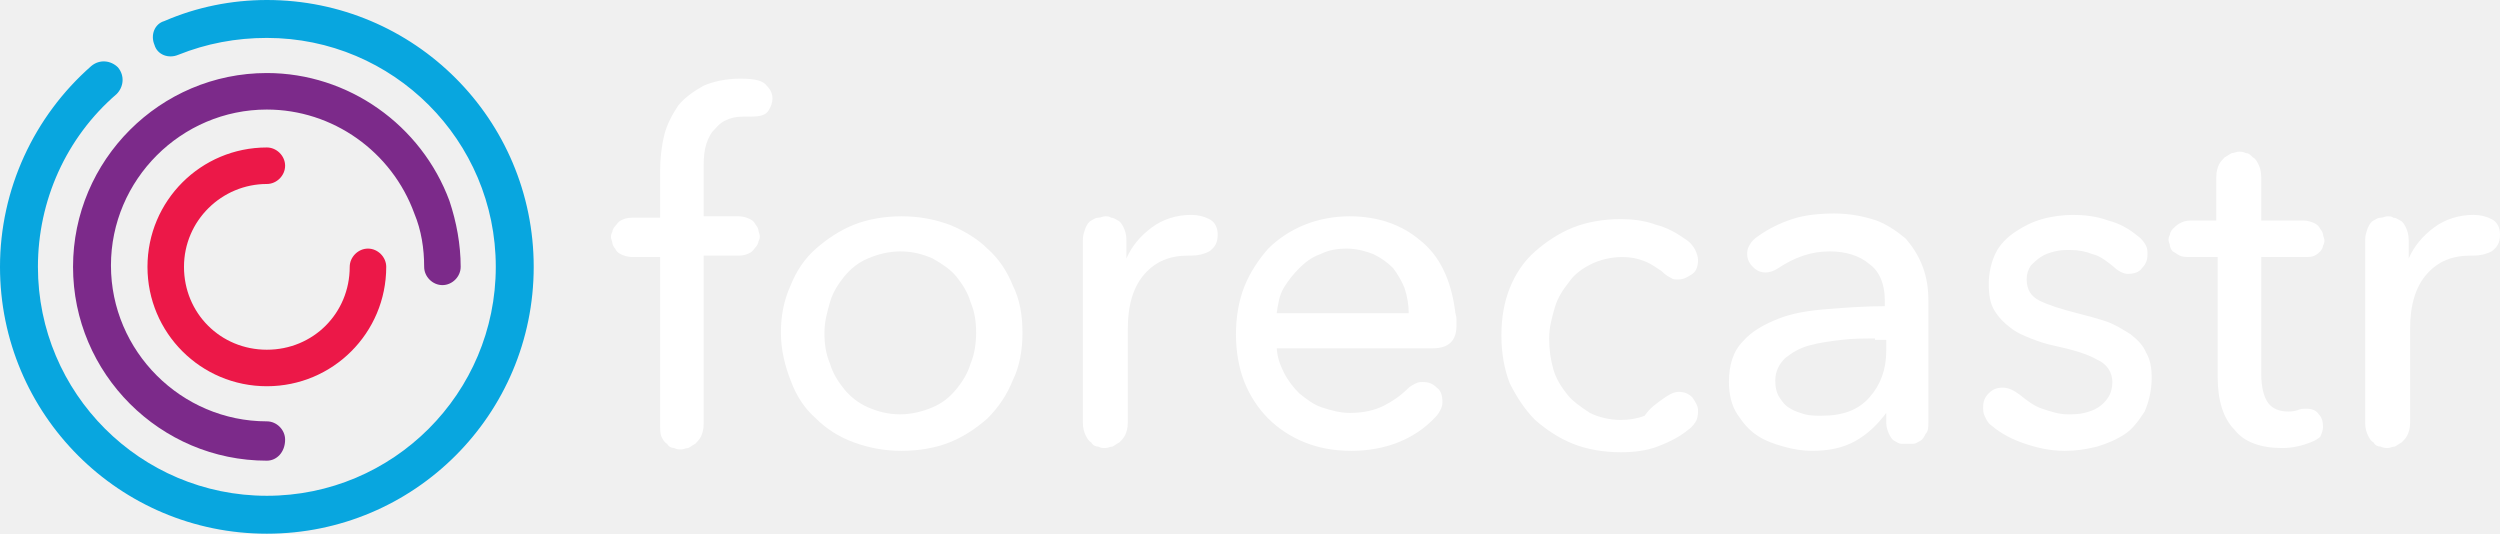
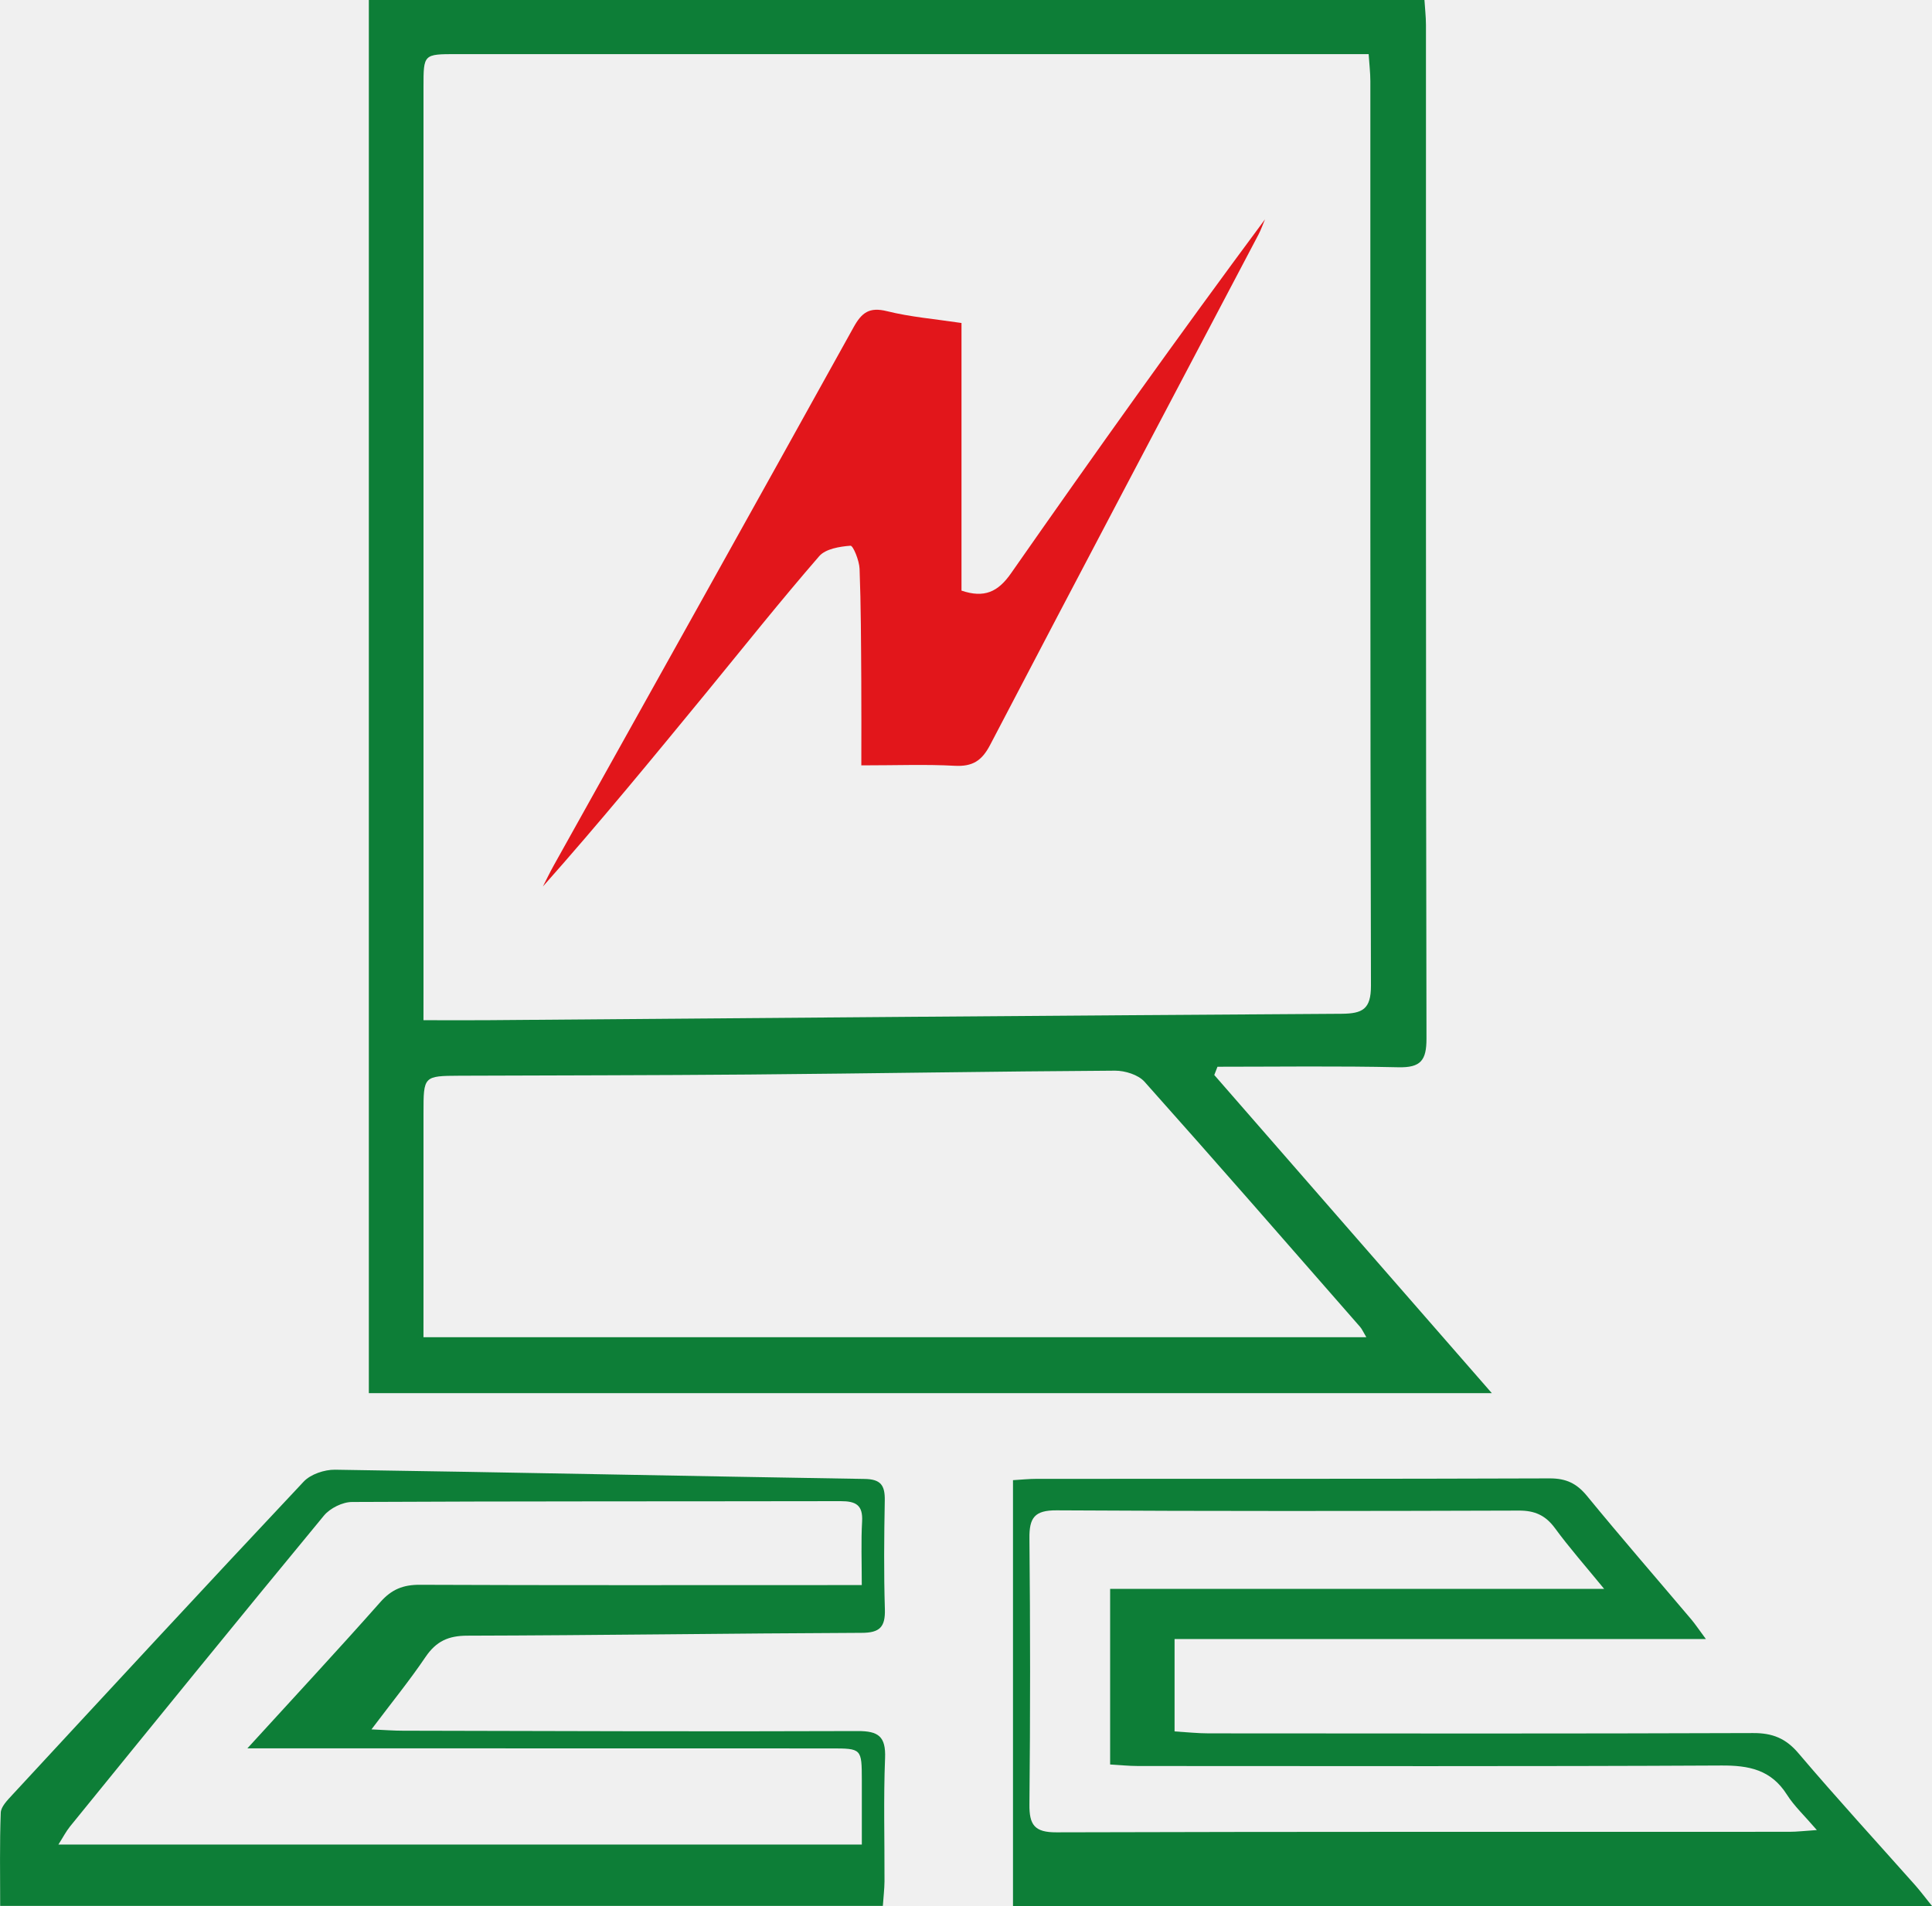
- <svg xmlns="http://www.w3.org/2000/svg" version="1.1" id="horizontal-logo" x="0px" y="0px" width="178px" height="38px" viewBox="0 0 178 38" style="enable-background:new 0 0 178 38;" xml:space="preserve">
-   <style type="text/css">
- 	.st0{fill:#FFFFFF;}
- 	.st1{fill:#08A6DF;}
- 	.st2{fill:#7C2A8A;}
- 	.st3{fill:#EC1848;}
- </style>
-   <g>
-     <path class="st0" d="M50.1,30.2c0,0.4-0.1,0.7-0.2,0.9c-0.1,0.2-0.3,0.4-0.4,0.5c-0.2,0.1-0.3,0.2-0.5,0.3c-0.2,0-0.3,0.1-0.5,0.1   s-0.3,0-0.5-0.1c-0.2,0-0.4-0.1-0.5-0.3c-0.2-0.1-0.3-0.3-0.4-0.5C47,30.9,47,30.5,47,30.2V18.3h-2c-0.3,0-0.6-0.1-0.8-0.2   c-0.2-0.1-0.3-0.2-0.4-0.4c-0.1-0.1-0.2-0.3-0.2-0.4c0-0.1-0.1-0.3-0.1-0.4c0-0.1,0-0.2,0.1-0.4c0-0.1,0.1-0.3,0.2-0.4   c0.1-0.1,0.2-0.3,0.4-0.4c0.2-0.1,0.4-0.2,0.8-0.2h2v-3.3c0-0.9,0.1-1.8,0.3-2.6c0.2-0.8,0.6-1.5,1-2.1c0.5-0.6,1.1-1,1.8-1.4   c0.7-0.3,1.6-0.5,2.6-0.5c0.9,0,1.5,0.1,1.8,0.4c0.3,0.3,0.5,0.6,0.5,1c0,0.3-0.1,0.6-0.3,0.9c-0.2,0.3-0.6,0.4-1.2,0.4H53   c-0.6,0-1,0.1-1.4,0.3c-0.4,0.2-0.6,0.5-0.9,0.8c-0.2,0.3-0.4,0.7-0.5,1.2c-0.1,0.5-0.1,1-0.1,1.5v3.3h2.5c0.3,0,0.6,0.1,0.8,0.2   c0.2,0.1,0.3,0.2,0.4,0.4c0.1,0.1,0.2,0.3,0.2,0.4c0,0.1,0.1,0.3,0.1,0.4c0,0.1,0,0.2-0.1,0.4c0,0.1-0.1,0.3-0.2,0.4   c-0.1,0.1-0.2,0.3-0.4,0.4c-0.2,0.1-0.4,0.2-0.8,0.2h-2.5V30.2z" />
-     <path class="st0" d="M72.8,23.7c0,1.2-0.2,2.4-0.7,3.4c-0.4,1-1,1.9-1.8,2.7c-0.8,0.7-1.7,1.3-2.7,1.7c-1,0.4-2.2,0.6-3.4,0.6   c-1.2,0-2.3-0.2-3.4-0.6c-1.1-0.4-2-1-2.7-1.7c-0.8-0.7-1.4-1.6-1.8-2.7c-0.4-1-0.7-2.2-0.7-3.4c0-1.2,0.2-2.3,0.7-3.4   c0.4-1,1-1.9,1.8-2.6c0.8-0.7,1.7-1.3,2.7-1.7c1-0.4,2.2-0.6,3.4-0.6c1.2,0,2.3,0.2,3.4,0.6c1,0.4,2,1,2.7,1.7   c0.8,0.7,1.4,1.6,1.8,2.6C72.6,21.3,72.8,22.4,72.8,23.7z M69.5,23.7c0-0.8-0.1-1.5-0.4-2.2c-0.2-0.7-0.6-1.3-1-1.8   c-0.4-0.5-1-0.9-1.7-1.3c-0.7-0.3-1.4-0.5-2.3-0.5c-0.8,0-1.6,0.2-2.3,0.5c-0.7,0.3-1.2,0.7-1.7,1.3c-0.4,0.5-0.8,1.1-1,1.8   c-0.2,0.7-0.4,1.4-0.4,2.2c0,0.8,0.1,1.5,0.4,2.2c0.2,0.7,0.6,1.3,1,1.8c0.4,0.5,1,1,1.7,1.3c0.7,0.3,1.4,0.5,2.3,0.5   c0.8,0,1.6-0.2,2.3-0.5c0.7-0.3,1.2-0.7,1.7-1.3c0.4-0.5,0.8-1.1,1-1.8C69.4,25.2,69.5,24.4,69.5,23.7z" />
-     <path class="st0" d="M80.1,18.4h0.1c0.4-0.9,1-1.6,1.8-2.2c0.8-0.6,1.8-0.9,2.8-0.9c0.5,0,0.9,0.1,1.3,0.3c0.4,0.2,0.6,0.6,0.6,1.1   c0,0.6-0.2,0.9-0.6,1.2c-0.4,0.2-0.8,0.3-1.3,0.3h-0.2c-1.3,0-2.3,0.4-3.1,1.3c-0.8,0.9-1.2,2.2-1.2,3.9v6.7c0,0.4-0.1,0.7-0.2,0.9   c-0.1,0.2-0.3,0.4-0.4,0.5c-0.2,0.1-0.3,0.2-0.5,0.3c-0.2,0-0.3,0.1-0.5,0.1s-0.3,0-0.5-0.1c-0.2,0-0.4-0.1-0.5-0.3   c-0.2-0.1-0.3-0.3-0.4-0.5c-0.1-0.2-0.2-0.5-0.2-0.9v-13c0-0.4,0.1-0.6,0.2-0.9c0.1-0.2,0.2-0.4,0.4-0.5c0.2-0.1,0.3-0.2,0.5-0.2   c0.2,0,0.3-0.1,0.5-0.1c0.1,0,0.3,0,0.4,0.1c0.2,0,0.3,0.1,0.5,0.2c0.2,0.1,0.3,0.3,0.4,0.5c0.1,0.2,0.2,0.5,0.2,0.9V18.4z" />
-     <path class="st0" d="M90.9,24.6c0,0.7,0.2,1.3,0.5,1.9c0.3,0.6,0.7,1.1,1.1,1.5c0.5,0.4,1,0.8,1.6,1c0.6,0.2,1.3,0.4,2,0.4   c1,0,1.8-0.2,2.4-0.5c0.6-0.3,1.2-0.7,1.7-1.2c0.2-0.2,0.4-0.3,0.6-0.4c0.2-0.1,0.3-0.1,0.5-0.1c0.4,0,0.7,0.1,1,0.4   c0.3,0.2,0.4,0.6,0.4,1c0,0.1,0,0.3-0.1,0.5c-0.1,0.2-0.2,0.4-0.4,0.6c-1.5,1.6-3.6,2.4-6,2.4c-1.2,0-2.3-0.2-3.3-0.6   c-1-0.4-1.9-1-2.6-1.7c-0.7-0.7-1.3-1.6-1.7-2.6c-0.4-1-0.6-2.2-0.6-3.4c0-1.2,0.2-2.4,0.6-3.4c0.4-1,1-1.9,1.7-2.7   c0.7-0.7,1.6-1.3,2.6-1.7c1-0.4,2.1-0.6,3.2-0.6c2,0,3.7,0.6,5,1.7c1.4,1.1,2.2,2.8,2.5,5c0,0.2,0.1,0.4,0.1,0.6c0,0.1,0,0.3,0,0.5   c0,1.1-0.6,1.6-1.7,1.6H90.9z M100.3,22.3c0-0.6-0.1-1.2-0.3-1.8c-0.2-0.5-0.5-1-0.8-1.4c-0.4-0.4-0.8-0.7-1.4-1   c-0.5-0.2-1.2-0.4-1.9-0.4c-0.7,0-1.3,0.1-1.9,0.4c-0.6,0.2-1.1,0.6-1.5,1c-0.4,0.4-0.8,0.9-1.1,1.4c-0.3,0.5-0.4,1.1-0.5,1.8   H100.3z" />
-     <path class="st0" d="M118.4,28.4c0.4-0.3,0.8-0.5,1.1-0.5c0.4,0,0.7,0.1,1,0.4c0.2,0.3,0.4,0.6,0.4,0.9c0,0.2,0,0.4-0.1,0.7   c-0.1,0.2-0.3,0.5-0.6,0.7c-0.6,0.5-1.4,0.9-2.2,1.2c-0.8,0.3-1.7,0.4-2.6,0.4c-1.2,0-2.4-0.2-3.4-0.6c-1-0.4-1.9-1-2.7-1.7   c-0.7-0.7-1.3-1.6-1.8-2.6c-0.4-1-0.6-2.2-0.6-3.4c0-1.3,0.2-2.4,0.6-3.4c0.4-1,1-1.9,1.8-2.6c0.8-0.7,1.7-1.3,2.7-1.7   c1-0.4,2.2-0.6,3.4-0.6c0.8,0,1.7,0.1,2.5,0.4c0.8,0.2,1.5,0.6,2.2,1.1c0.3,0.2,0.5,0.5,0.6,0.7c0.1,0.2,0.2,0.5,0.2,0.7   c0,0.4-0.1,0.8-0.4,1c-0.3,0.2-0.6,0.4-1,0.4c-0.2,0-0.4,0-0.5-0.1c-0.2-0.1-0.4-0.2-0.7-0.5c-0.3-0.2-0.7-0.5-1.2-0.7   c-0.5-0.2-1-0.3-1.6-0.3c-0.8,0-1.6,0.2-2.2,0.5c-0.6,0.3-1.2,0.7-1.6,1.3c-0.4,0.5-0.8,1.1-1,1.8c-0.2,0.7-0.4,1.4-0.4,2.2   s0.1,1.5,0.3,2.2c0.2,0.7,0.6,1.3,1,1.8c0.4,0.5,1,0.9,1.6,1.3c0.6,0.3,1.4,0.5,2.2,0.5c0.6,0,1.2-0.1,1.7-0.3   C117.5,29,118,28.7,118.4,28.4z" />
-     <path class="st0" d="M134.4,29.4h-0.1c-0.6,0.8-1.3,1.5-2.2,2c-0.9,0.5-1.9,0.7-3.1,0.7c-0.6,0-1.3-0.1-2-0.3   c-0.7-0.2-1.3-0.4-1.9-0.8c-0.6-0.4-1-0.9-1.4-1.5c-0.4-0.6-0.6-1.4-0.6-2.3c0-1.2,0.3-2.2,1-2.9c0.6-0.7,1.5-1.2,2.5-1.6   c1-0.4,2.2-0.6,3.6-0.7c1.3-0.1,2.6-0.2,4-0.2v-0.4c0-1.2-0.4-2.1-1.1-2.6c-0.7-0.6-1.7-0.9-2.8-0.9c-0.7,0-1.3,0.1-1.9,0.3   c-0.6,0.2-1.2,0.5-1.8,0.9c-0.3,0.2-0.6,0.3-0.9,0.3c-0.3,0-0.6-0.1-0.9-0.4c-0.2-0.2-0.4-0.5-0.4-0.9c0-0.2,0-0.4,0.2-0.7   c0.1-0.2,0.3-0.4,0.6-0.6c0.7-0.5,1.5-0.9,2.4-1.2c0.9-0.3,2-0.4,3-0.4c1.1,0,2.1,0.2,3,0.5c0.8,0.3,1.5,0.8,2.1,1.3   c0.5,0.6,0.9,1.2,1.2,2c0.3,0.8,0.4,1.6,0.4,2.4v8.7c0,0.3,0,0.6-0.2,0.8c-0.1,0.2-0.2,0.4-0.4,0.5c-0.2,0.1-0.3,0.2-0.5,0.2   c-0.2,0-0.3,0-0.4,0c-0.1,0-0.3,0-0.4,0c-0.2,0-0.3-0.1-0.5-0.2s-0.3-0.3-0.4-0.5c-0.1-0.2-0.2-0.5-0.2-0.8V29.4z M133.5,24.1   c-0.8,0-1.6,0-2.4,0.1c-0.8,0.1-1.6,0.2-2.3,0.4c-0.7,0.2-1.2,0.5-1.7,0.9c-0.4,0.4-0.7,0.9-0.7,1.6c0,0.5,0.1,0.9,0.3,1.2   c0.2,0.3,0.4,0.6,0.8,0.8c0.3,0.2,0.7,0.3,1,0.4c0.4,0.1,0.8,0.1,1.2,0.1c1.5,0,2.6-0.4,3.4-1.3c0.8-0.9,1.2-2,1.2-3.3v-0.8H133.5z   " />
-     <path class="st0" d="M150.5,19c-0.5-0.4-1-0.8-1.5-0.9c-0.5-0.2-1-0.3-1.6-0.3c-0.4,0-0.7,0-1.1,0.1c-0.4,0.1-0.7,0.2-1,0.4   c-0.3,0.2-0.5,0.4-0.7,0.6c-0.2,0.3-0.3,0.6-0.3,1c0,0.7,0.3,1.2,0.9,1.5c0.6,0.3,1.5,0.6,2.7,0.9c0.8,0.2,1.5,0.4,2.1,0.6   c0.6,0.2,1.2,0.6,1.7,0.9c0.5,0.4,0.9,0.8,1.1,1.3c0.3,0.5,0.4,1.1,0.4,1.8c0,0.9-0.2,1.7-0.5,2.4c-0.4,0.6-0.8,1.2-1.4,1.6   c-0.6,0.4-1.3,0.7-2,0.9c-0.8,0.2-1.5,0.3-2.3,0.3c-1,0-1.9-0.2-2.8-0.5c-0.9-0.3-1.7-0.7-2.4-1.3c-0.3-0.2-0.4-0.5-0.5-0.7   c-0.1-0.2-0.1-0.4-0.1-0.6c0-0.4,0.1-0.7,0.4-1c0.3-0.3,0.6-0.4,1-0.4c0.4,0,0.8,0.2,1.2,0.5c0.5,0.4,1,0.8,1.6,1   c0.6,0.2,1.2,0.4,1.8,0.4c0.4,0,0.8,0,1.2-0.1c0.4-0.1,0.7-0.2,1-0.4c0.3-0.2,0.5-0.4,0.7-0.7c0.2-0.3,0.3-0.7,0.3-1.1   c0-0.7-0.4-1.3-1.1-1.6c-0.7-0.4-1.7-0.7-3.1-1c-0.5-0.1-1.1-0.3-1.6-0.5c-0.5-0.2-1-0.4-1.5-0.8c-0.4-0.3-0.8-0.7-1.1-1.2   c-0.3-0.5-0.4-1.1-0.4-1.9c0-0.8,0.2-1.6,0.5-2.2c0.3-0.6,0.8-1.1,1.4-1.5c0.6-0.4,1.2-0.7,1.9-0.9c0.7-0.2,1.5-0.3,2.2-0.3   c0.8,0,1.7,0.1,2.5,0.4c0.8,0.2,1.5,0.6,2.1,1.1c0.3,0.2,0.5,0.5,0.6,0.7c0.1,0.2,0.1,0.4,0.1,0.6c0,0.4-0.1,0.7-0.4,1   c-0.2,0.3-0.6,0.4-1,0.4C151.2,19.5,150.8,19.3,150.5,19z" />
-     <path class="st0" d="M164.5,31.5c-0.5,0.2-1.2,0.4-2,0.4c-1.5,0-2.7-0.4-3.4-1.3c-0.8-0.8-1.2-2.1-1.2-3.7v-8.6H156   c-0.3,0-0.6,0-0.8-0.1c-0.2-0.1-0.3-0.2-0.5-0.3c-0.1-0.1-0.2-0.3-0.2-0.4c0-0.1-0.1-0.3-0.1-0.4c0-0.1,0-0.2,0.1-0.4   c0-0.1,0.1-0.3,0.2-0.4c0.1-0.1,0.3-0.3,0.5-0.4c0.2-0.1,0.4-0.2,0.8-0.2h1.8v-3.1c0-0.4,0.1-0.7,0.2-0.9c0.1-0.2,0.3-0.4,0.4-0.5   c0.2-0.1,0.3-0.2,0.5-0.3c0.2,0,0.3-0.1,0.5-0.1s0.3,0,0.5,0.1c0.2,0,0.3,0.1,0.5,0.3c0.2,0.1,0.3,0.3,0.4,0.5   c0.1,0.2,0.2,0.5,0.2,0.9v3.1h3c0.3,0,0.6,0.1,0.8,0.2c0.2,0.1,0.3,0.2,0.4,0.4c0.1,0.1,0.2,0.3,0.2,0.4c0,0.1,0.1,0.3,0.1,0.4   c0,0.1,0,0.2-0.1,0.4c0,0.1-0.1,0.3-0.2,0.4c-0.1,0.1-0.2,0.2-0.4,0.3c-0.2,0.1-0.4,0.1-0.8,0.1h-3v8.3c0,1,0.2,1.7,0.5,2.1   c0.3,0.4,0.8,0.6,1.4,0.6c0.2,0,0.4,0,0.7-0.1c0.2-0.1,0.4-0.1,0.6-0.1c0.4,0,0.7,0.1,0.9,0.4c0.2,0.2,0.3,0.5,0.3,0.9   c0,0.2-0.1,0.5-0.2,0.7C165.1,31.2,164.8,31.4,164.5,31.5z" />
-     <path class="st0" d="M171.4,18.4h0.1c0.4-0.9,1-1.6,1.8-2.2c0.8-0.6,1.8-0.9,2.8-0.9c0.5,0,0.9,0.1,1.3,0.3   c0.4,0.2,0.6,0.6,0.6,1.1c0,0.6-0.2,0.9-0.6,1.2c-0.4,0.2-0.8,0.3-1.3,0.3h-0.2c-1.3,0-2.3,0.4-3.1,1.3c-0.8,0.9-1.2,2.2-1.2,3.9   v6.7c0,0.4-0.1,0.7-0.2,0.9c-0.1,0.2-0.3,0.4-0.4,0.5c-0.2,0.1-0.3,0.2-0.5,0.3c-0.2,0-0.3,0.1-0.5,0.1c-0.1,0-0.3,0-0.5-0.1   c-0.2,0-0.4-0.1-0.5-0.3c-0.2-0.1-0.3-0.3-0.4-0.5c-0.1-0.2-0.2-0.5-0.2-0.9v-13c0-0.4,0.1-0.6,0.2-0.9c0.1-0.2,0.2-0.4,0.4-0.5   c0.2-0.1,0.3-0.2,0.5-0.2c0.2,0,0.3-0.1,0.5-0.1c0.1,0,0.3,0,0.4,0.1c0.2,0,0.3,0.1,0.5,0.2c0.2,0.1,0.3,0.3,0.4,0.5   c0.1,0.2,0.2,0.5,0.2,0.9V18.4z" />
-   </g>
-   <g>
-     <g>
-       <path class="st1" d="M19,38C8.5,38,0,29.5,0,19C0,13.5,2.4,8.3,6.5,4.7c0.6-0.5,1.4-0.4,1.9,0.1c0.5,0.6,0.4,1.4-0.1,1.9    C4.7,9.8,2.7,14.3,2.7,19c0,9,7.3,16.3,16.3,16.3S35.3,28,35.3,19S28,2.7,19,2.7c-2.2,0-4.3,0.4-6.3,1.2c-0.7,0.3-1.5,0-1.7-0.7    c-0.3-0.7,0-1.5,0.7-1.7C14,0.5,16.5,0,19,0c10.5,0,19,8.5,19,19S29.5,38,19,38z" />
-     </g>
-     <g>
-       <path class="st2" d="M19,32.8c-7.6,0-13.8-6.2-13.8-13.8c0-7.6,6.2-13.8,13.8-13.8c5.8,0,11,3.7,13,9.1c0.5,1.5,0.8,3.1,0.8,4.7    c0,0.7-0.6,1.3-1.3,1.3s-1.3-0.6-1.3-1.3c0-1.3-0.2-2.6-0.7-3.8c-1.6-4.4-5.8-7.4-10.5-7.4c-6.1,0-11.1,5-11.1,11.1    s5,11.1,11.1,11.1c0.7,0,1.3,0.6,1.3,1.3C20.3,32.2,19.7,32.8,19,32.8z" />
-     </g>
-     <g>
-       <path class="st3" d="M19,27.5c-4.7,0-8.5-3.8-8.5-8.5c0-4.7,3.8-8.5,8.5-8.5c0.7,0,1.3,0.6,1.3,1.3c0,0.7-0.6,1.3-1.3,1.3    c-3.2,0-5.9,2.6-5.9,5.9s2.6,5.9,5.9,5.9s5.9-2.6,5.9-5.9c0-0.7,0.6-1.3,1.3-1.3c0.7,0,1.3,0.6,1.3,1.3    C27.5,23.7,23.7,27.5,19,27.5z" />
-     </g>
+ <svg xmlns="http://www.w3.org/2000/svg" version="1.1" id="Layer_1" x="0px" y="0px" width="100%" height="100%" min-height="27px" viewBox="0 0 77.208 76.188" enable-background="new 0 0 77.208 76.188" xml:space="preserve">
+   <g id="XMLID_13_">
+     <path id="XMLID_139_" fill="#0D7E37" d="M14.74,55.688c0-18.588,0-37.107,0-55.688c14.05,0,28.058,0,42.185,0    c0.018,0.318,0.06,0.657,0.06,0.996c0.002,13.507-0.007,27.01,0.021,40.516c0.002,0.877-0.229,1.17-1.125,1.15    c-2.408-0.055-4.817-0.021-7.227-0.021c-0.043,0.111-0.087,0.223-0.128,0.33c3.661,4.203,7.325,8.4,11.091,12.717    C44.585,55.688,29.718,55.688,14.74,55.688z M16.923,40.78c0.913,0,1.741,0.008,2.565,0c11.375-0.09,22.752-0.186,34.127-0.256    c0.831-0.008,1.174-0.178,1.172-1.121c-0.033-12.055-0.021-24.106-0.024-36.161c0-0.339-0.042-0.674-0.068-1.079    c-0.498,0-0.881,0-1.263,0c-11.73,0-23.463,0-35.193,0c-1.313,0-1.315,0.004-1.315,1.303c-0.003,12.021,0,24.043,0,36.066    C16.923,39.913,16.923,40.292,16.923,40.78z M16.923,53.452c12.632,0,25.106,0,37.679,0c-0.124-0.207-0.172-0.326-0.25-0.414    c-2.864-3.275-5.72-6.555-8.617-9.801c-0.25-0.277-0.775-0.439-1.172-0.439c-4.865,0.029-9.73,0.113-14.596,0.154    C26.1,42.985,22.233,42.985,18.367,43c-1.443,0.008-1.443,0.014-1.443,1.498c-0.003,2.191,0,4.383,0,6.574    C16.923,51.838,16.923,52.608,16.923,53.452z" />
+     <path id="XMLID_136_" fill="#0D7E37" d="M77.208,76.188c-12.313,0-24.479,0-36.726,0c0-5.66,0-11.307,0-17.021    c0.336-0.021,0.647-0.053,0.96-0.053c6.831-0.006,13.665,0.008,20.497-0.018c0.646,0,1.067,0.199,1.473,0.691    c1.369,1.67,2.783,3.299,4.179,4.949c0.157,0.186,0.292,0.393,0.581,0.781c-7.193,0-14.193,0-21.233,0c0,1.303,0,2.453,0,3.693    c0.479,0.029,0.92,0.078,1.36,0.078c7.252,0.006,14.504,0.014,21.757-0.012c0.773-0.004,1.308,0.207,1.819,0.811    c1.522,1.791,3.112,3.527,4.674,5.285C76.754,75.606,76.938,75.854,77.208,76.188z M64.106,63.512    c-0.771-0.941-1.4-1.654-1.959-2.418c-0.381-0.521-0.813-0.717-1.462-0.711c-6.155,0.02-12.312,0.027-18.465-0.01    c-0.879-0.004-1.09,0.299-1.081,1.117c0.035,3.545,0.035,7.092,0,10.637c-0.009,0.818,0.202,1.121,1.079,1.117    c9.766-0.029,19.532-0.018,29.296-0.021c0.295,0,0.592-0.037,1.092-0.07c-0.505-0.588-0.91-0.963-1.195-1.414    c-0.631-0.996-1.514-1.174-2.631-1.166c-7.766,0.041-15.532,0.02-23.301,0.02c-0.375,0-0.75-0.041-1.115-0.061    c0-2.371,0-4.637,0-7.02C50.895,63.512,57.35,63.512,64.106,63.512z" />
+     <path id="XMLID_133_" fill="#0D7E37" d="M35.281,76.184c-11.761,0-23.446,0-35.274,0c0-1.24-0.024-2.48,0.023-3.723    c0.008-0.242,0.265-0.5,0.455-0.707c3.873-4.184,7.743-8.373,11.647-12.525c0.278-0.299,0.831-0.484,1.253-0.48    c7.055,0.104,14.106,0.256,21.162,0.369c0.658,0.008,0.82,0.26,0.811,0.859c-0.027,1.447-0.04,2.898,0.004,4.346    c0.022,0.713-0.203,0.947-0.932,0.947c-5.25,0.021-10.5,0.1-15.752,0.113c-0.763,0-1.248,0.227-1.67,0.848    c-0.629,0.93-1.338,1.803-2.163,2.898c0.542,0.025,0.897,0.053,1.253,0.053c6.059,0.014,12.115,0.037,18.172,0.014    c0.835-0.004,1.133,0.215,1.1,1.078c-0.066,1.643-0.017,3.289-0.023,4.93C35.344,75.518,35.305,75.829,35.281,76.184z    M34.439,63.36c0-0.947-0.032-1.744,0.013-2.543c0.037-0.662-0.256-0.811-0.855-0.811c-6.51,0.012-13.02,0-19.526,0.033    c-0.381,0-0.879,0.248-1.123,0.541C9.543,64.704,6.174,68.856,2.8,73.008c-0.161,0.199-0.281,0.434-0.466,0.725    c10.781,0,21.396,0,32.107,0c0-0.906,0-1.738,0-2.568c-0.003-1.275-0.003-1.275-1.25-1.275c-7.313-0.004-14.627-0.004-21.943-0.004    c-0.365,0-0.733,0-1.361,0c1.908-2.092,3.635-3.949,5.315-5.848c0.446-0.504,0.907-0.693,1.58-0.689    c5.446,0.023,10.891,0.012,16.337,0.012C33.5,63.36,33.883,63.36,34.439,63.36z" />
+     <path id="XMLID_14_" fill="#E2161B" d="M38.424,12.911c0,3.627,0,7.158,0,10.698c0.909,0.306,1.459,0.058,1.984-0.699    c3.314-4.747,6.675-9.466,10.145-14.143c-0.085,0.198-0.155,0.405-0.256,0.6c-3.58,6.803-7.172,13.597-10.73,20.412    c-0.33,0.633-0.703,0.869-1.412,0.832c-1.151-0.063-2.308-0.017-3.734-0.017c0-1.191,0.006-2.304-0.002-3.416    c-0.01-1.48-0.012-2.961-0.068-4.441c-0.012-0.331-0.258-0.931-0.363-0.923c-0.431,0.033-0.995,0.124-1.25,0.418    c-1.538,1.774-3.004,3.614-4.494,5.434c-2.143,2.61-4.287,5.224-6.549,7.771c0.145-0.286,0.283-0.571,0.438-0.849    c3.996-7.166,8-14.325,11.975-21.5c0.331-0.6,0.635-0.823,1.34-0.649C36.379,12.671,37.346,12.75,38.424,12.911z" />
  </g>
</svg>
